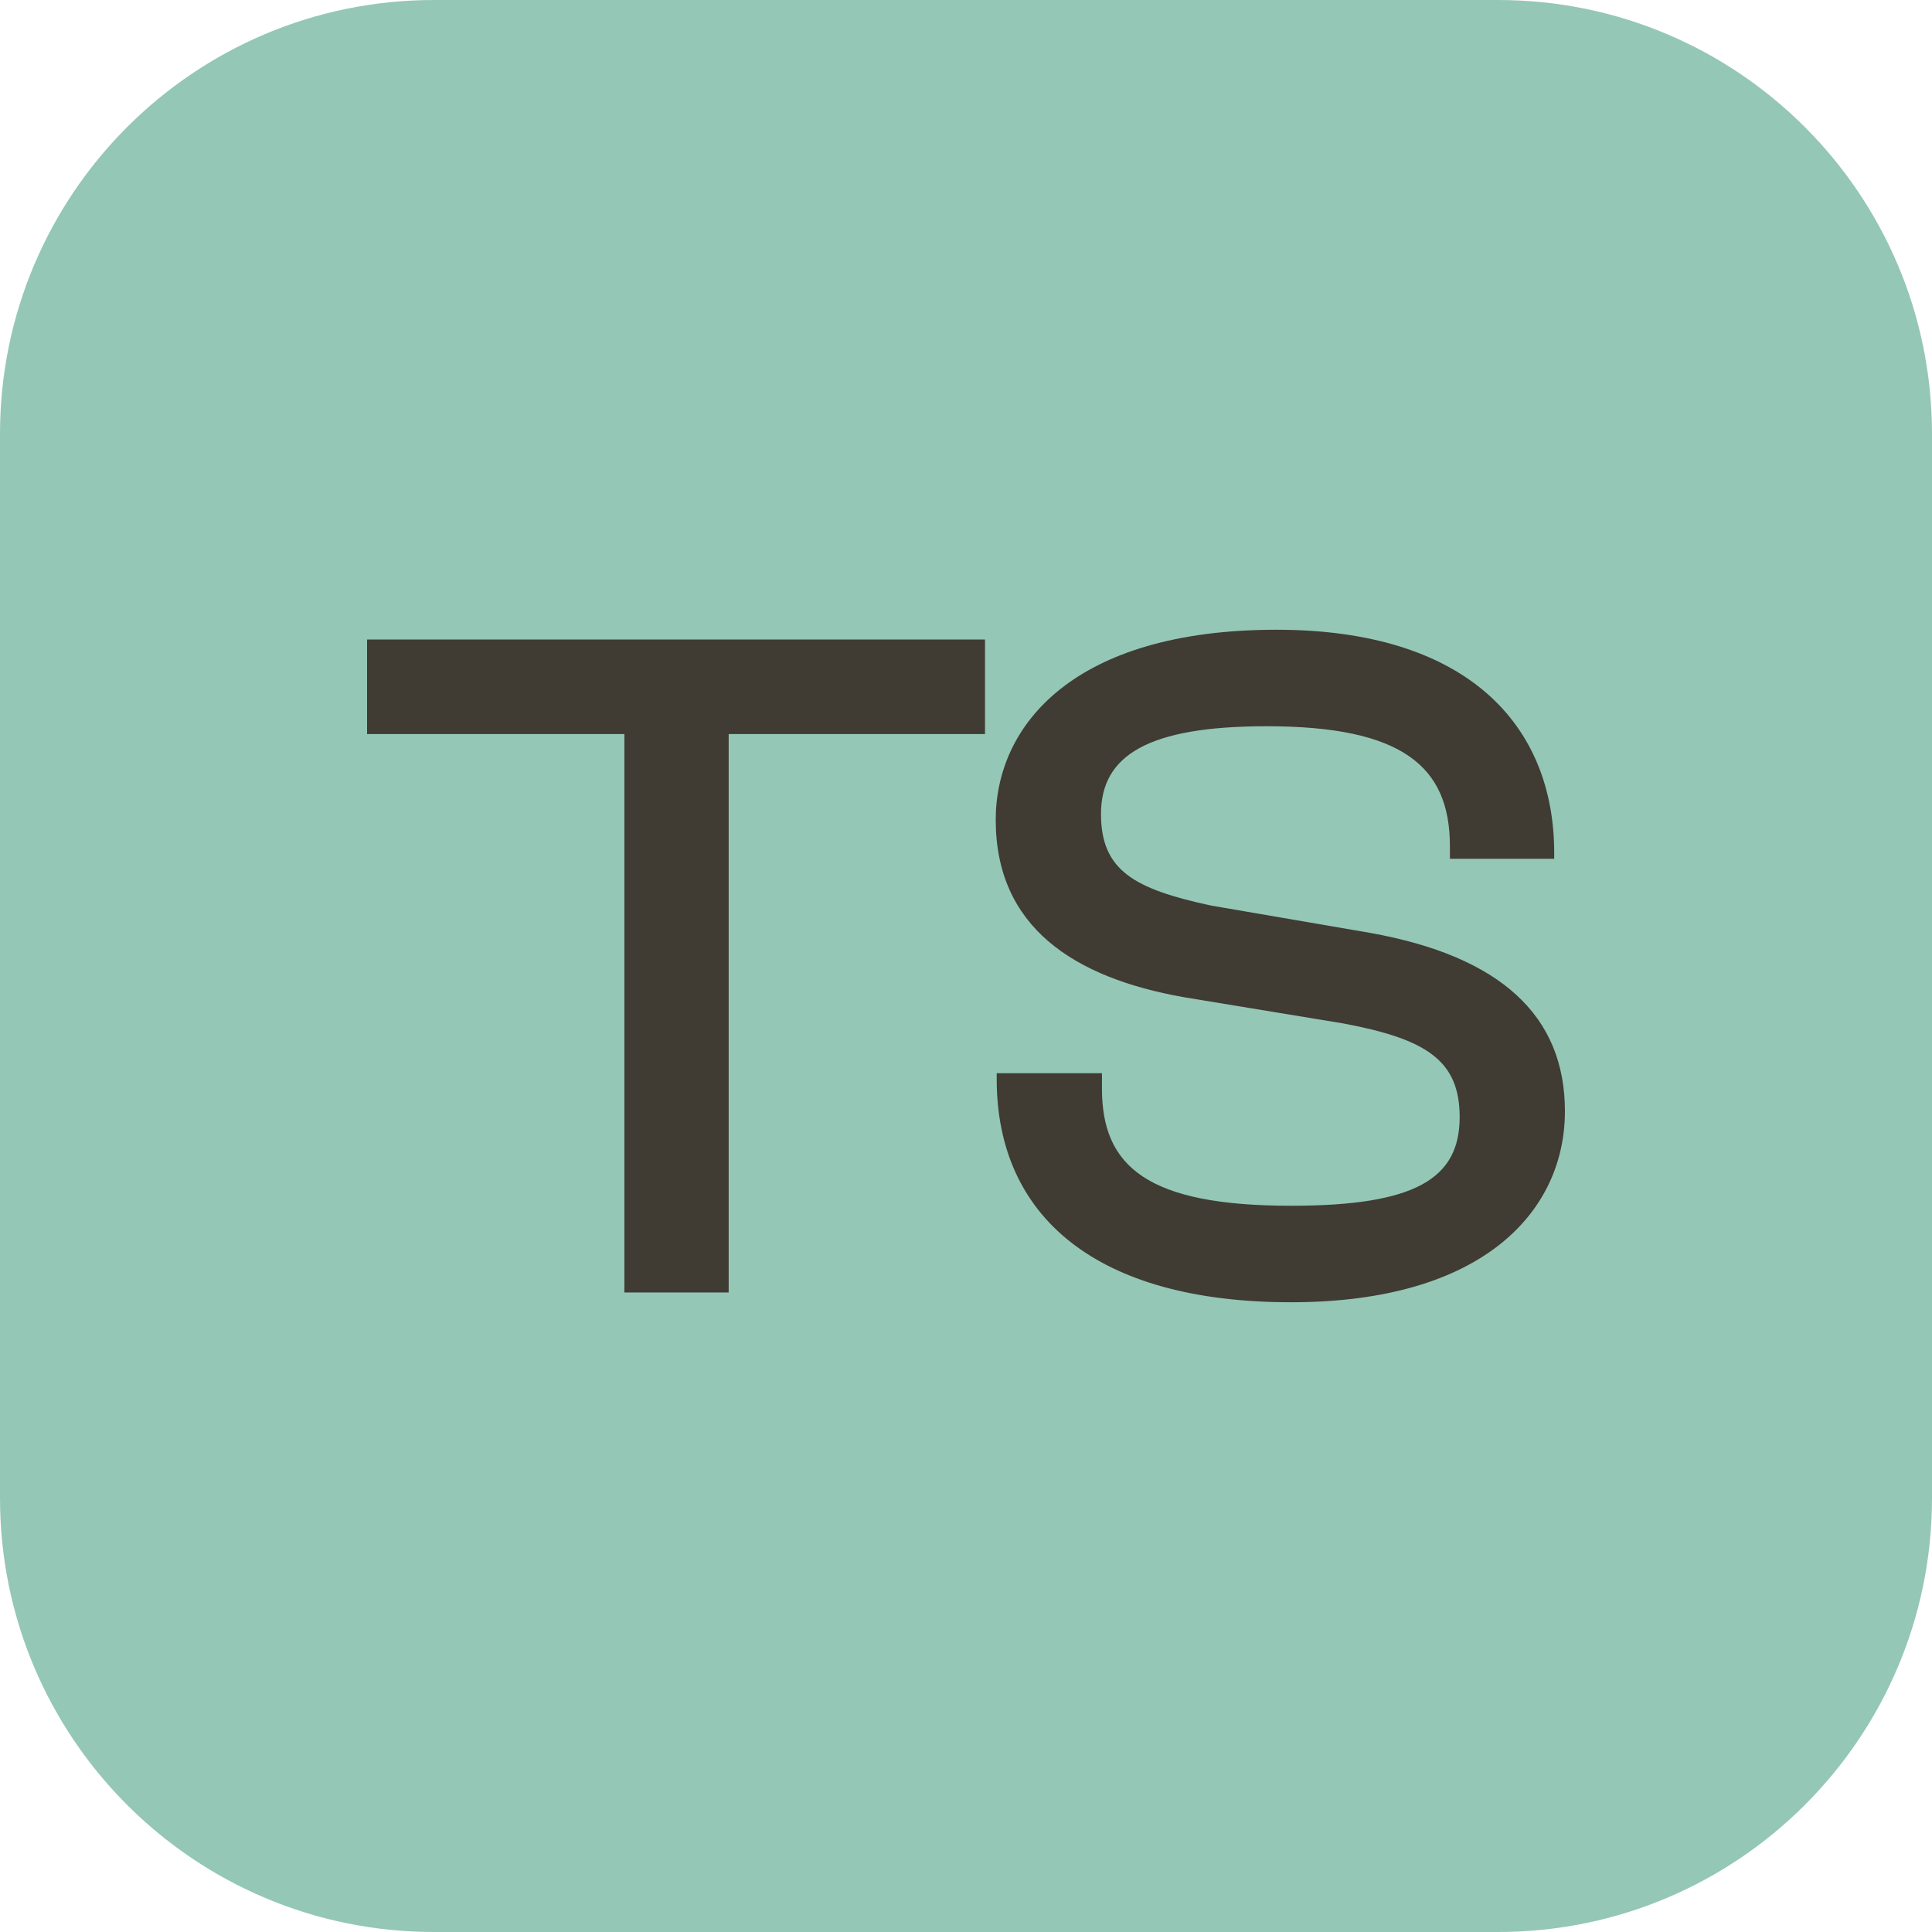
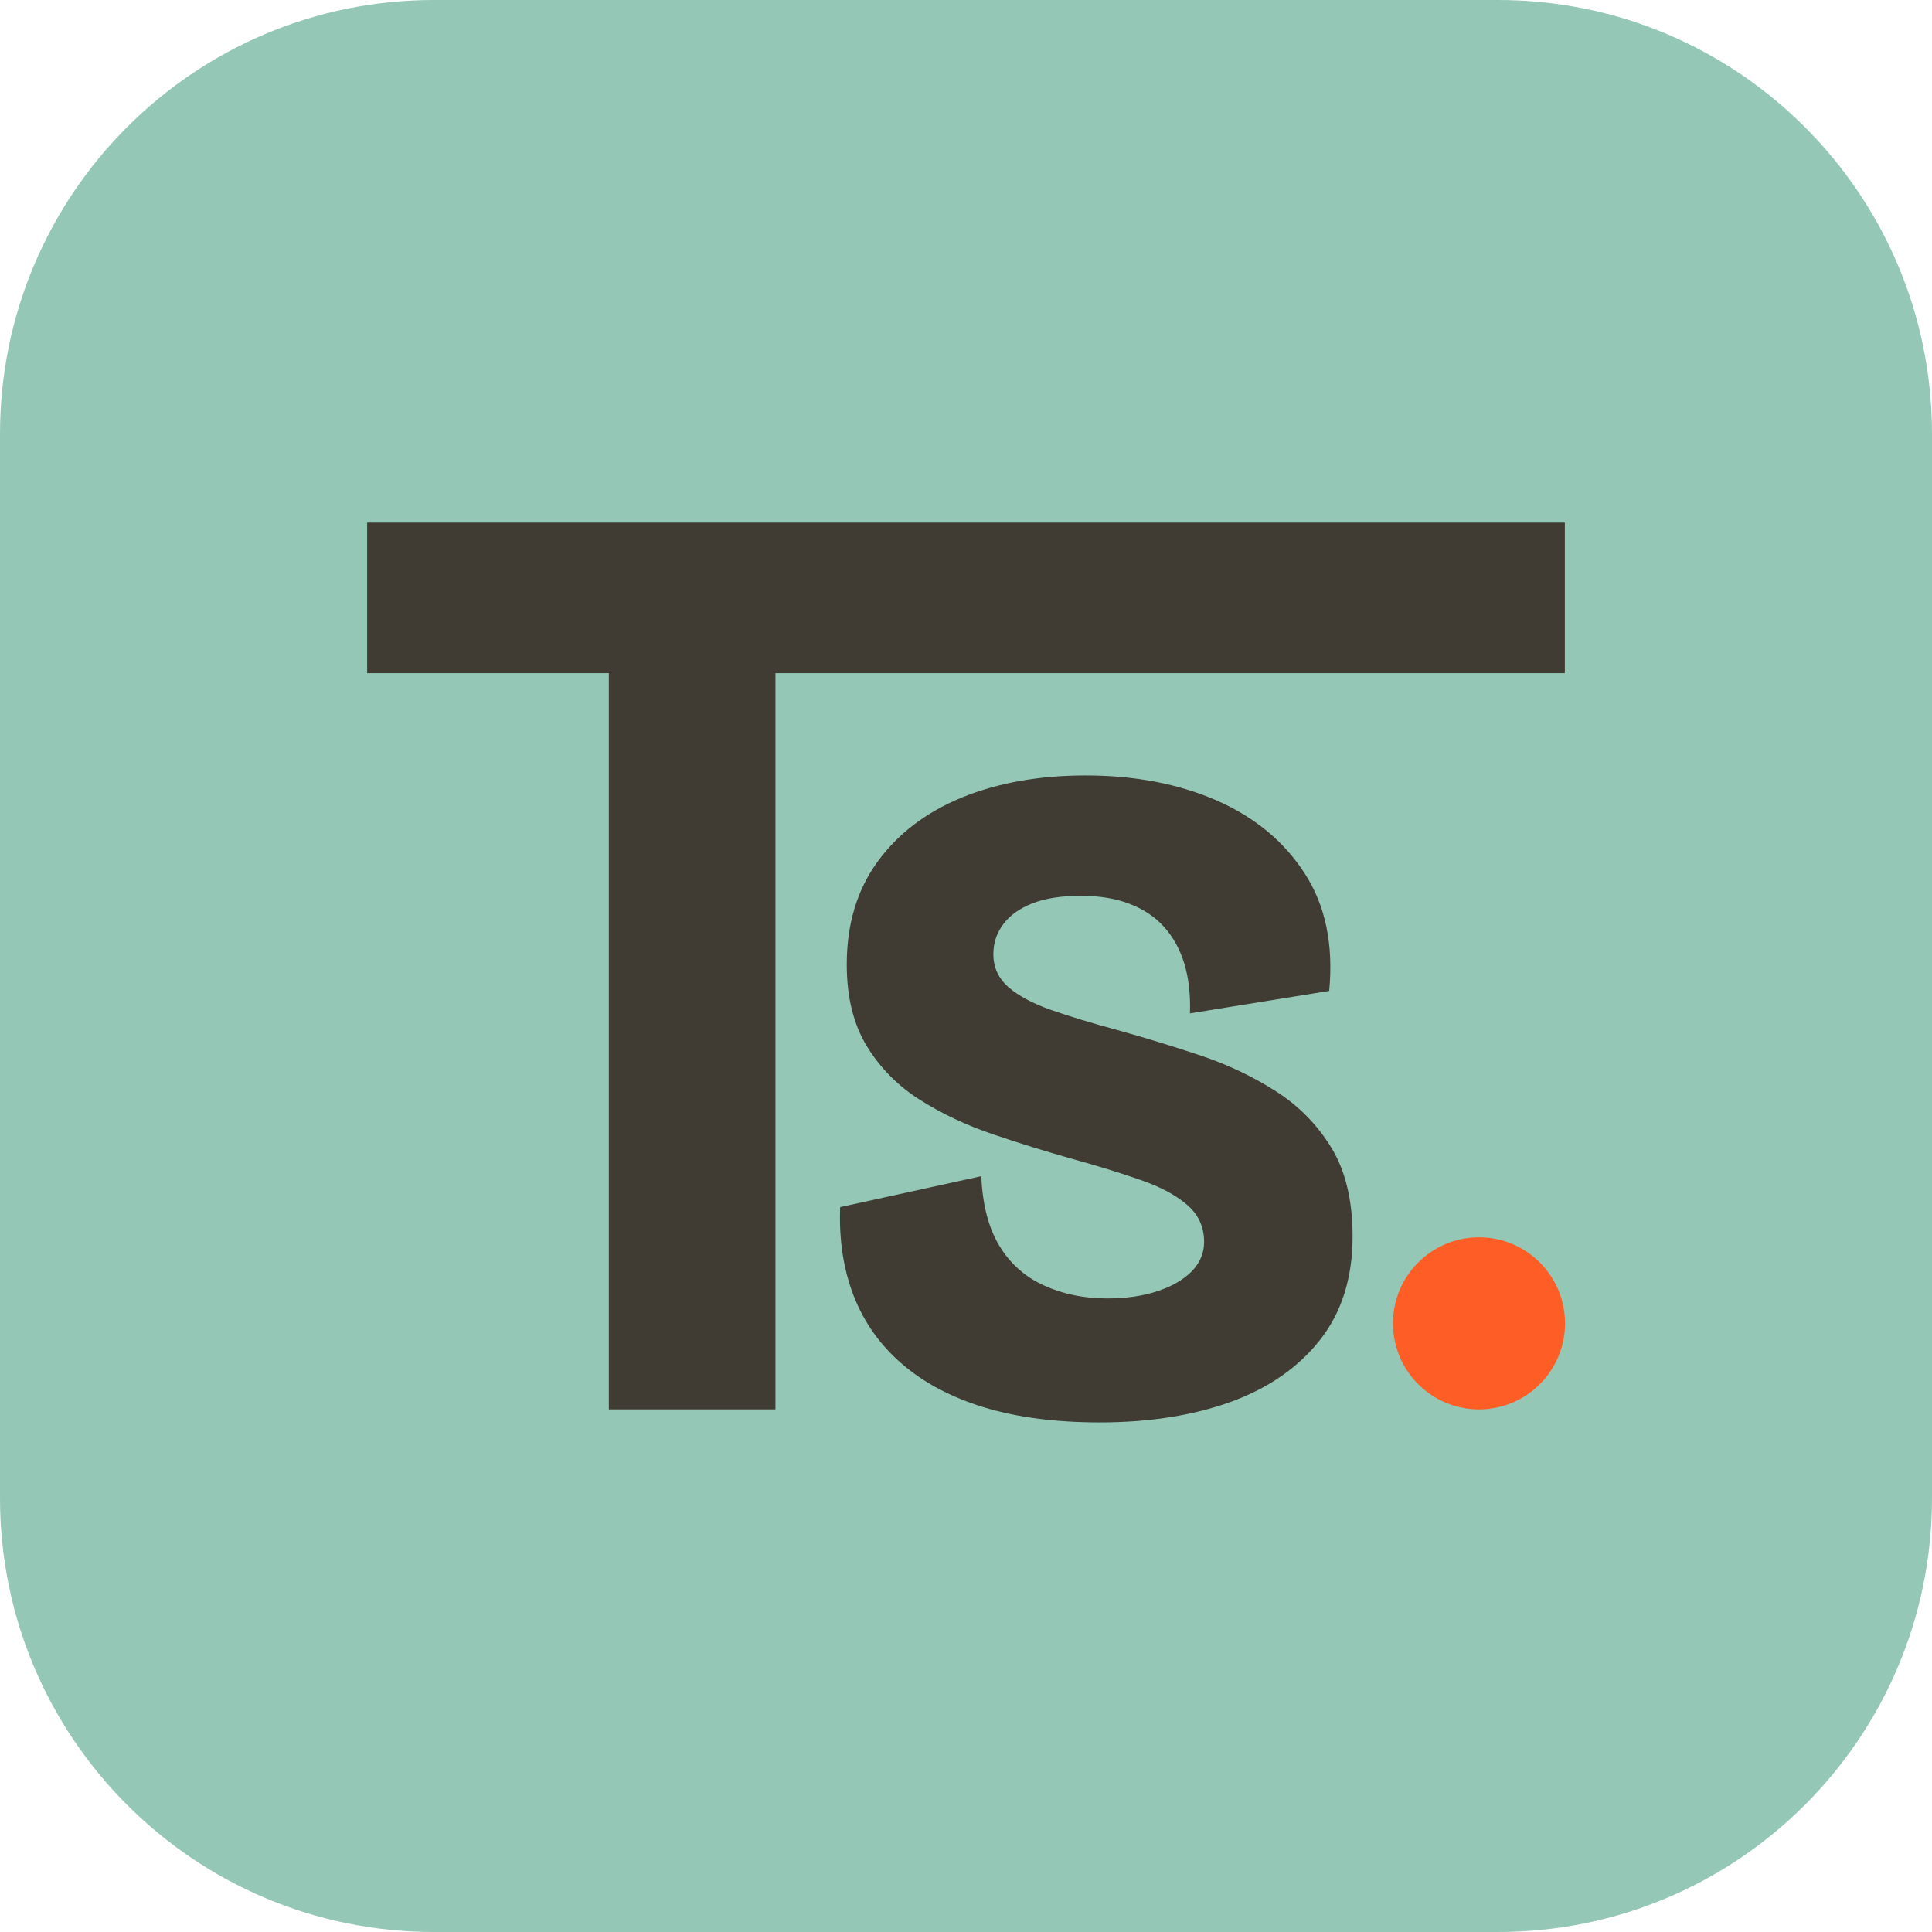
<svg xmlns="http://www.w3.org/2000/svg" viewBox="0 0 1024 1024">
  <rect width="1024" height="1024" rx="230" fill="#94C7B6" />
-   <path fill="#403B33" d="M386.212 685.055V389.053H522.073V338.945H194.56V389.053H330.938V685.055ZM684.28 690.221C786.564 690.221 829.44 641.662 829.44 588.971C829.44 538.346 795.346 506.834 726.123 494.436L641.921 479.972C601.11 471.19 583.547 461.375 583.547 431.413C583.547 400.418 608.343 384.921 671.366 384.921C743.171 384.921 768.483 406.101 768.483 448.46V455.176H823.758V452.076C823.758 384.404 777.782 333.779 676.532 333.779C569.082 333.779 527.756 384.404 527.756 434.513C527.756 491.337 569.082 518.199 627.456 528.531L712.176 542.478C756.085 550.744 773.649 562.109 773.649 592.07C773.649 624.615 750.403 639.079 684.28 639.079C608.343 639.079 584.063 618.416 584.063 577.089V568.824H528.272V571.924C528.272 644.762 580.964 690.221 684.28 690.221Z" />
+   <path fill="#403B33" d="M194.6 277.0H829.4V356.8H194.6ZM322.7 277.0H411.0V747.0H322.7ZM582.9 753.9 Q548.0 753.9 521.8 746.0 Q495.6 738.0 478.2 723.0 Q460.8 708.1 452.5 686.9 Q444.3 665.7 445.3 639.8 L520.1 623.4 Q521.1 646.3 529.8 660.5 Q538.5 674.7 553.5 681.4 Q568.4 688.2 586.9 688.2 Q601.8 688.2 613.3 684.4 Q624.7 680.7 631.5 674.0 Q638.2 667.2 638.2 658.3 Q638.2 646.3 629.2 638.6 Q620.2 630.8 604.5 625.4 Q588.8 619.9 568.9 614.4 Q547.5 608.4 526.3 601.2 Q505.1 594.0 487.7 583.0 Q470.2 572.0 459.5 554.6 Q448.8 537.1 448.8 511.2 Q448.8 479.3 465.0 456.9 Q481.2 434.5 509.8 422.7 Q538.5 411.0 575.4 411.0 Q614.3 411.0 644.7 424.2 Q675.1 437.5 691.5 462.9 Q708.0 488.3 704.5 525.2 L630.7 537.1 Q631.2 522.2 627.7 510.7 Q624.2 499.3 617.0 491.3 Q609.8 483.3 598.8 479.1 Q587.8 474.8 572.9 474.8 Q557.4 474.8 547.2 478.8 Q537.0 482.8 531.8 489.8 Q526.5 496.8 526.5 505.7 Q526.5 516.2 534.5 523.2 Q542.5 530.2 557.4 535.4 Q572.4 540.6 592.8 546.1 Q614.3 552.1 635.9 559.3 Q657.6 566.5 676.1 578.3 Q694.5 590.0 705.7 608.4 Q716.9 626.8 716.9 655.3 Q716.9 688.2 699.7 710.1 Q682.5 732.0 652.4 743.0 Q622.2 753.9 582.9 753.9Z" />
+   <circle cx="783.9" cy="701.4" r="45.6" fill="#FE5D26" />
</svg>
